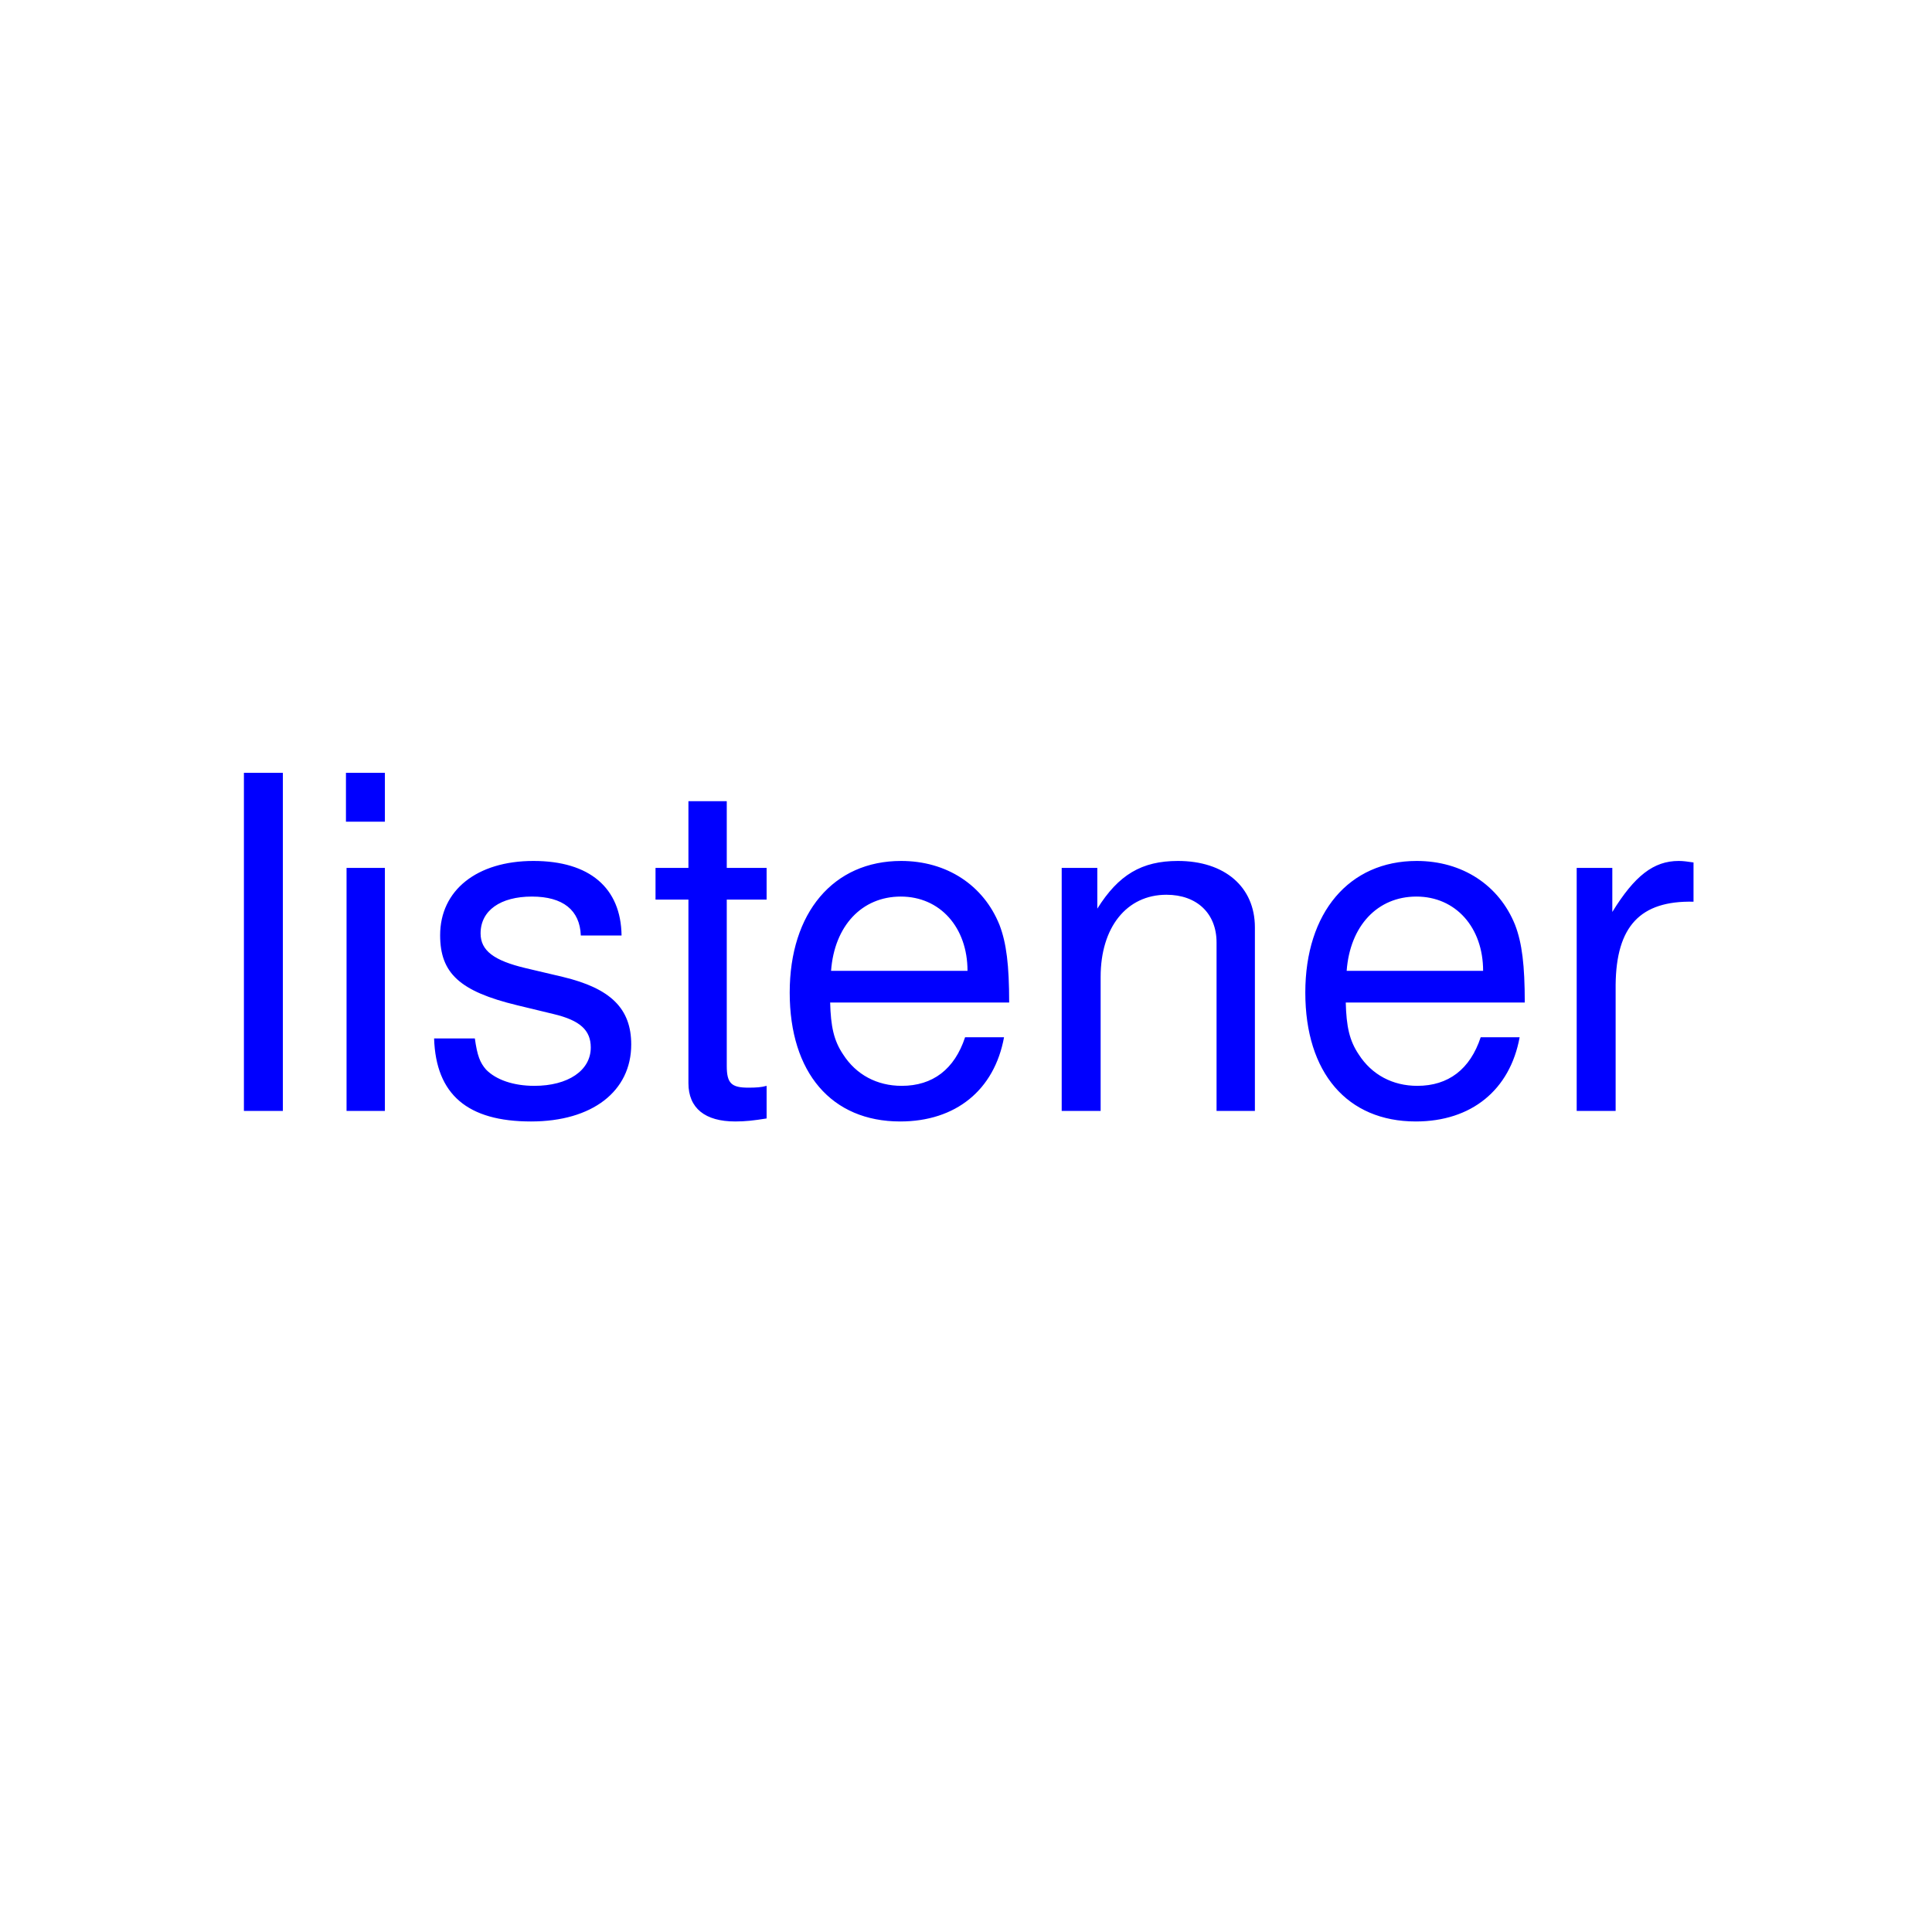
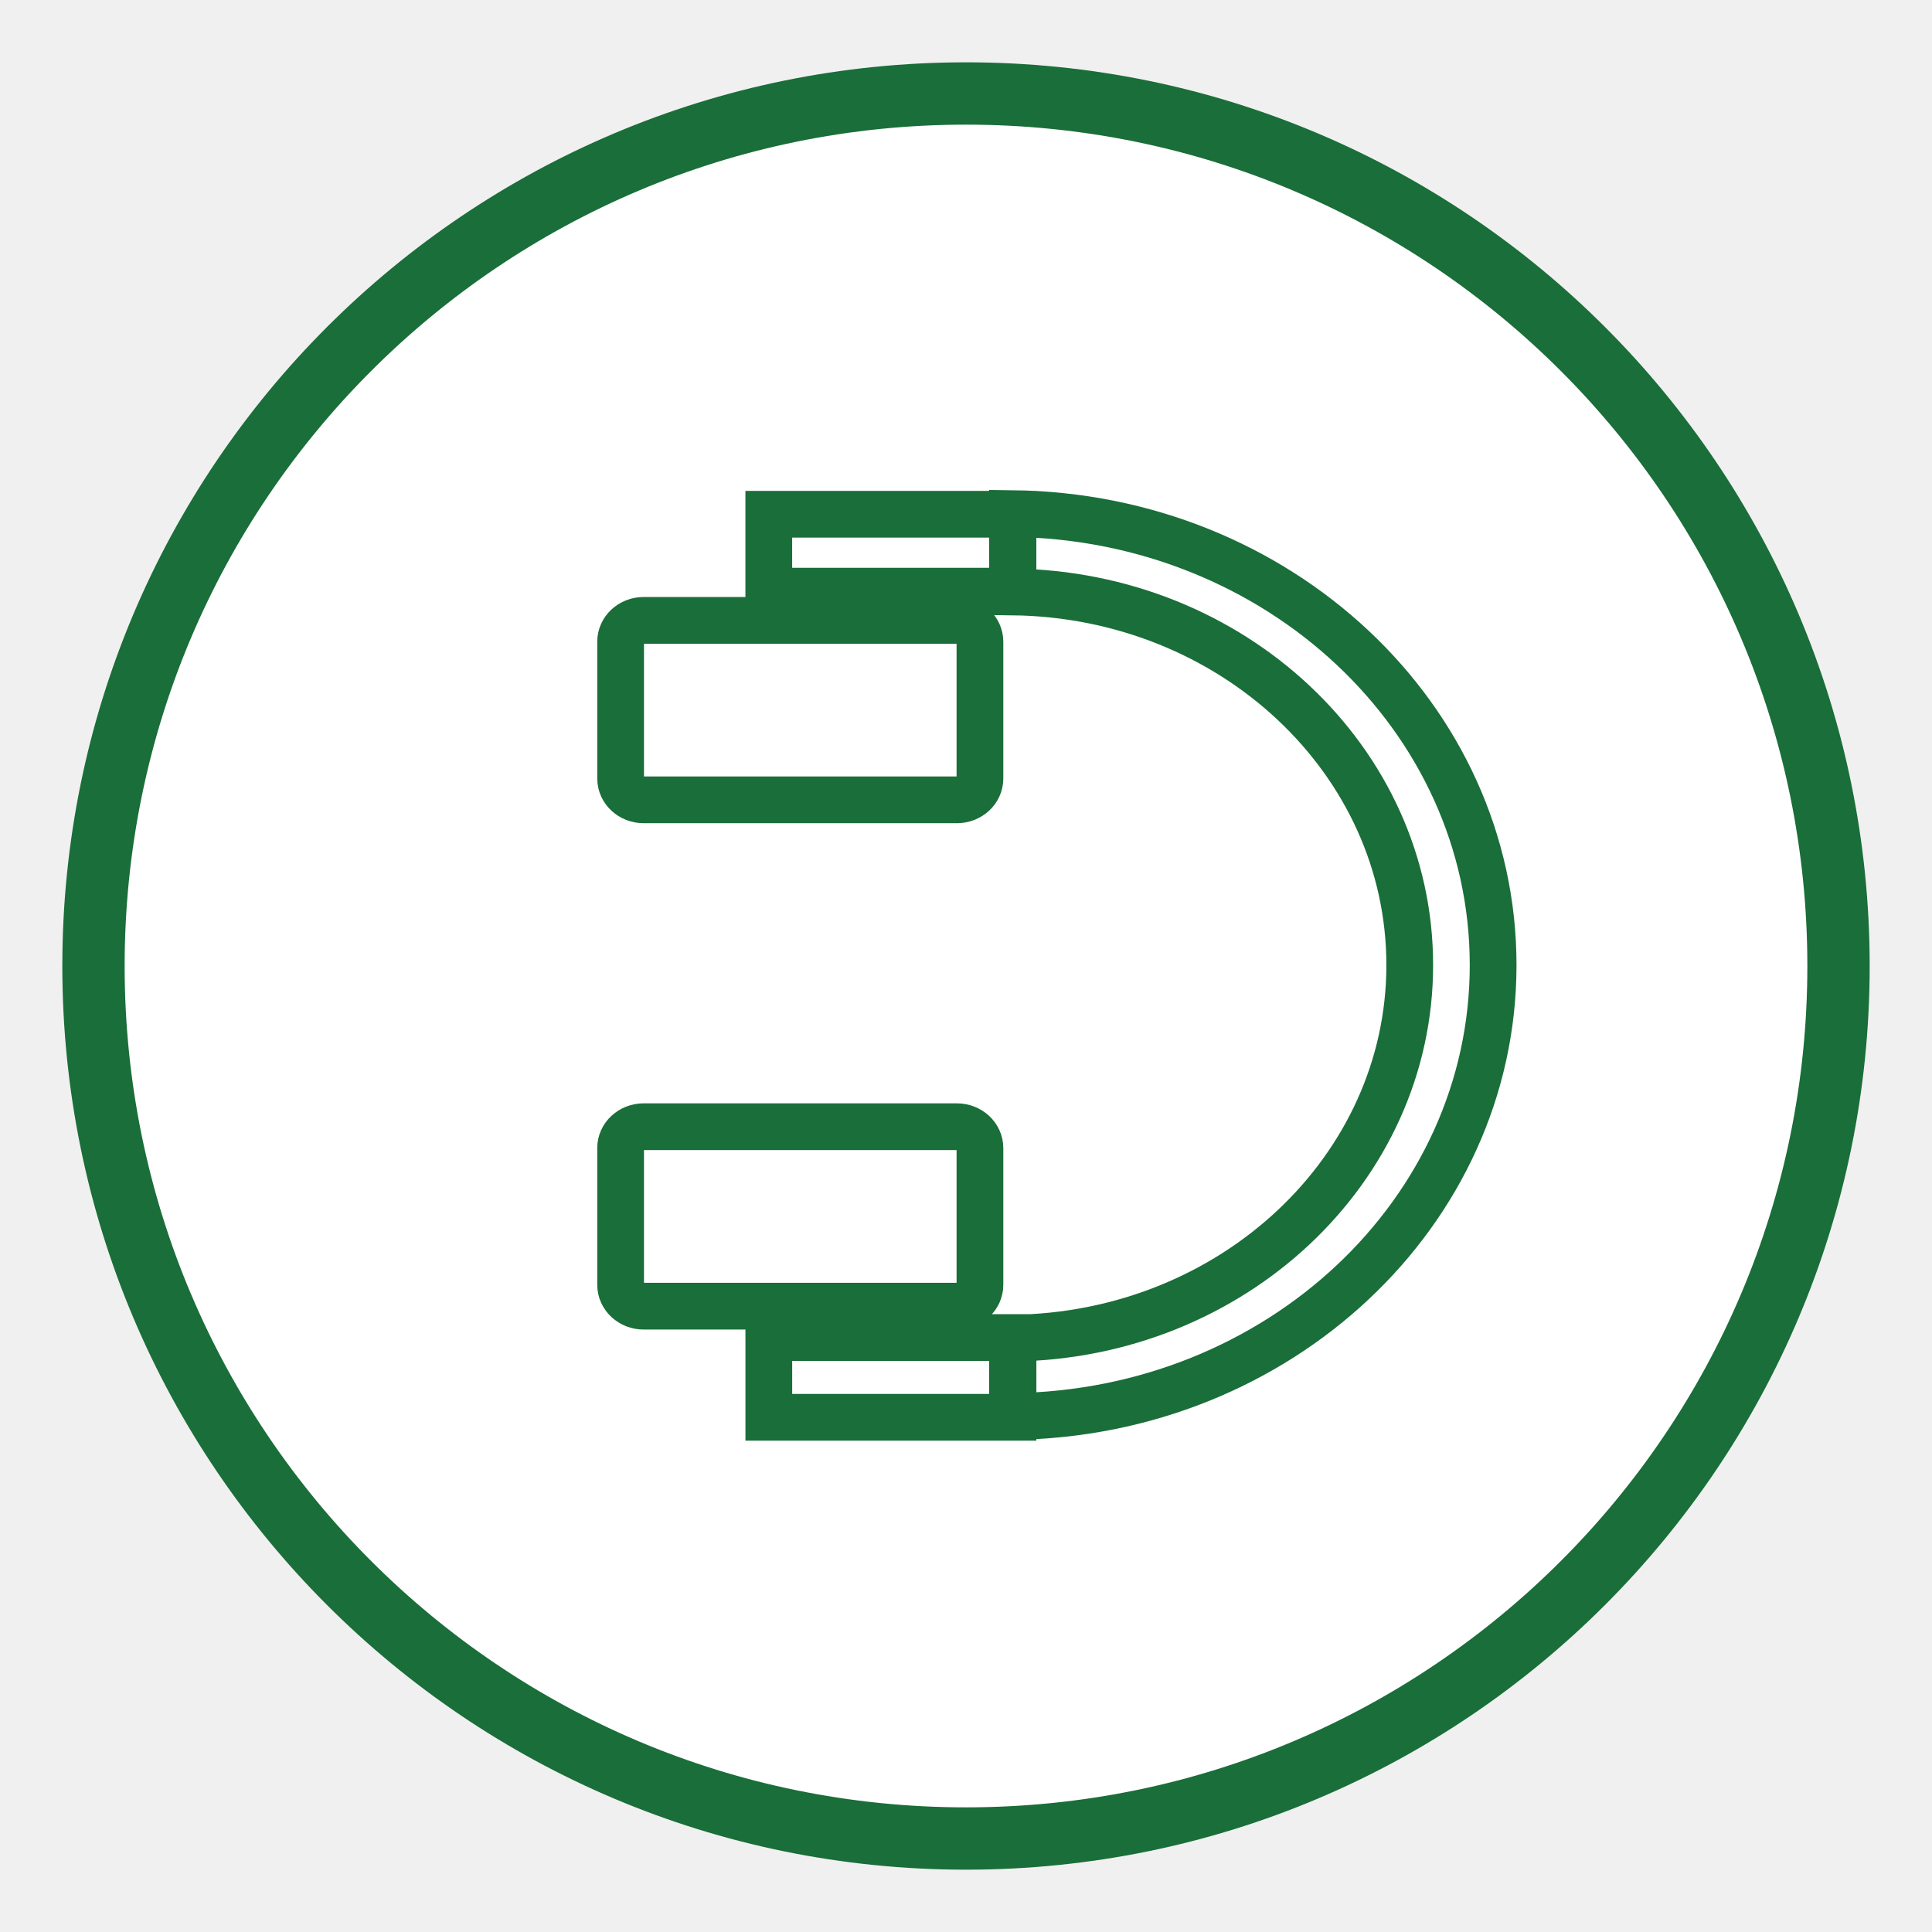
- <svg xmlns="http://www.w3.org/2000/svg" width="100" height="100">
+ <svg xmlns="http://www.w3.org/2000/svg" width="62" height="62">
  <g>
-     <rect fill="#ffffff" id="canvas_background" height="102" width="102" y="-1" x="-1" />
-     <g display="none" overflow="visible" y="0" x="0" height="100%" width="100%" id="canvasGrid">
-       <rect fill="url(#gridpattern)" stroke-width="0" y="0" x="0" height="100%" width="100%" />
-     </g>
-   </g>
-   <g>
-     <text xml:space="preserve" text-anchor="start" font-family="Helvetica, Arial, sans-serif" font-size="24" id="svg_6" y="57.5" x="11" stroke-opacity="null" stroke-width="0" stroke="#000" fill="#0000ff">listener</text>
+     <circle fill="#fff" stroke="#1a6e39" stroke-width="2" cx="31" cy="31" r="28" />
+     <path stroke="#1a6e39" transform="rotate(90 33.91631,30.98192) " id="svg_2" d="m44.851,44.243c0,0.408 -0.307,0.739 -0.685,0.739l-4.389,0c-0.379,0 -0.685,-0.331 -0.685,-0.739l0,-10.053c0,-0.408 0.307,-0.739 0.685,-0.739l4.389,0c0.379,0 0.685,0.331 0.685,0.739l0,10.053zm-16.249,0c0,0.408 -0.307,0.739 -0.685,0.739l-4.389,0c-0.379,0 -0.685,-0.331 -0.685,-0.739l0,-10.053c0,-0.408 0.307,-0.739 0.685,-0.739l4.389,0c0.379,0 0.685,0.331 0.685,0.739l0,10.053zm5.302,-27.261c-7.942,0 -14.389,6.888 -14.488,15.425l2.514,0c0.082,-7.056 5.41,-12.749 11.974,-12.749c6.563,0 11.892,5.693 11.973,12.749l2.514,0c-0.098,-8.537 -6.547,-15.425 -14.487,-15.425l0,0zm-14.467,23.245l2.469,0l0,-7.836l-2.469,0l0,7.836zm26.42,-7.837l0,7.836l2.56,0l0,-7.836l-2.56,0z" fill-opacity="null" stroke-opacity="null" stroke-width="1.5" fill="#ffffff" />
  </g>
</svg>
